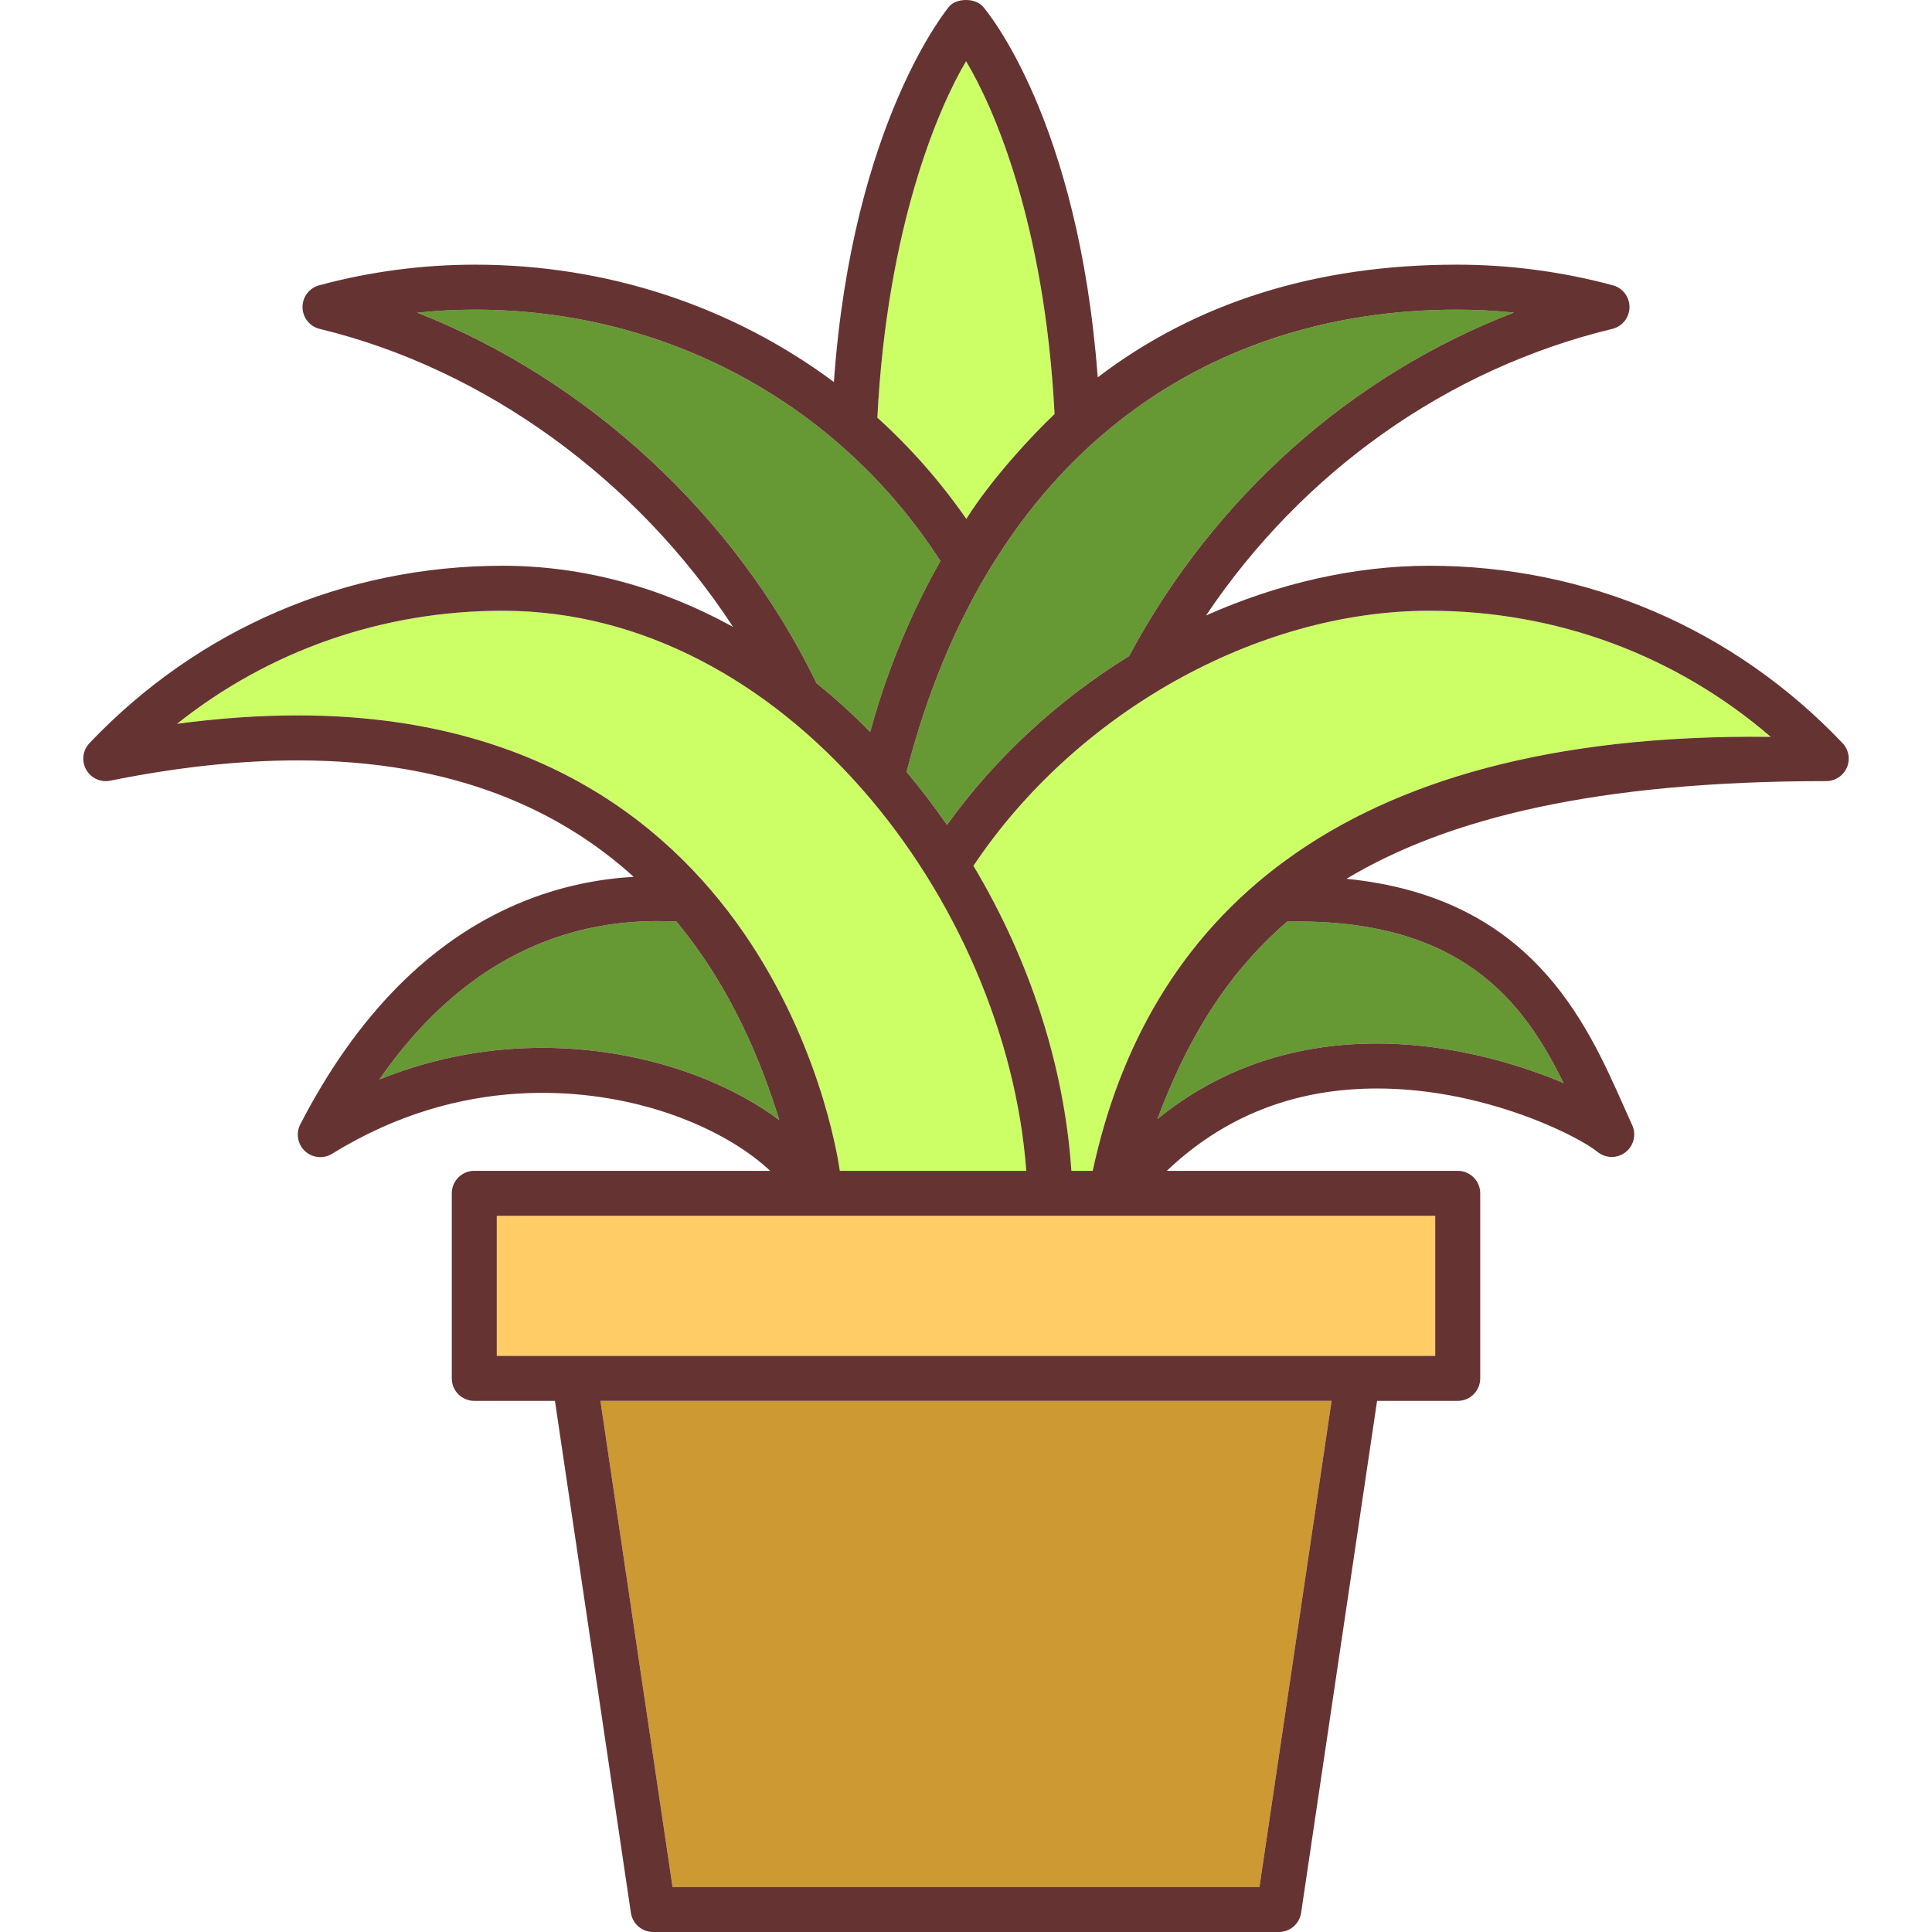
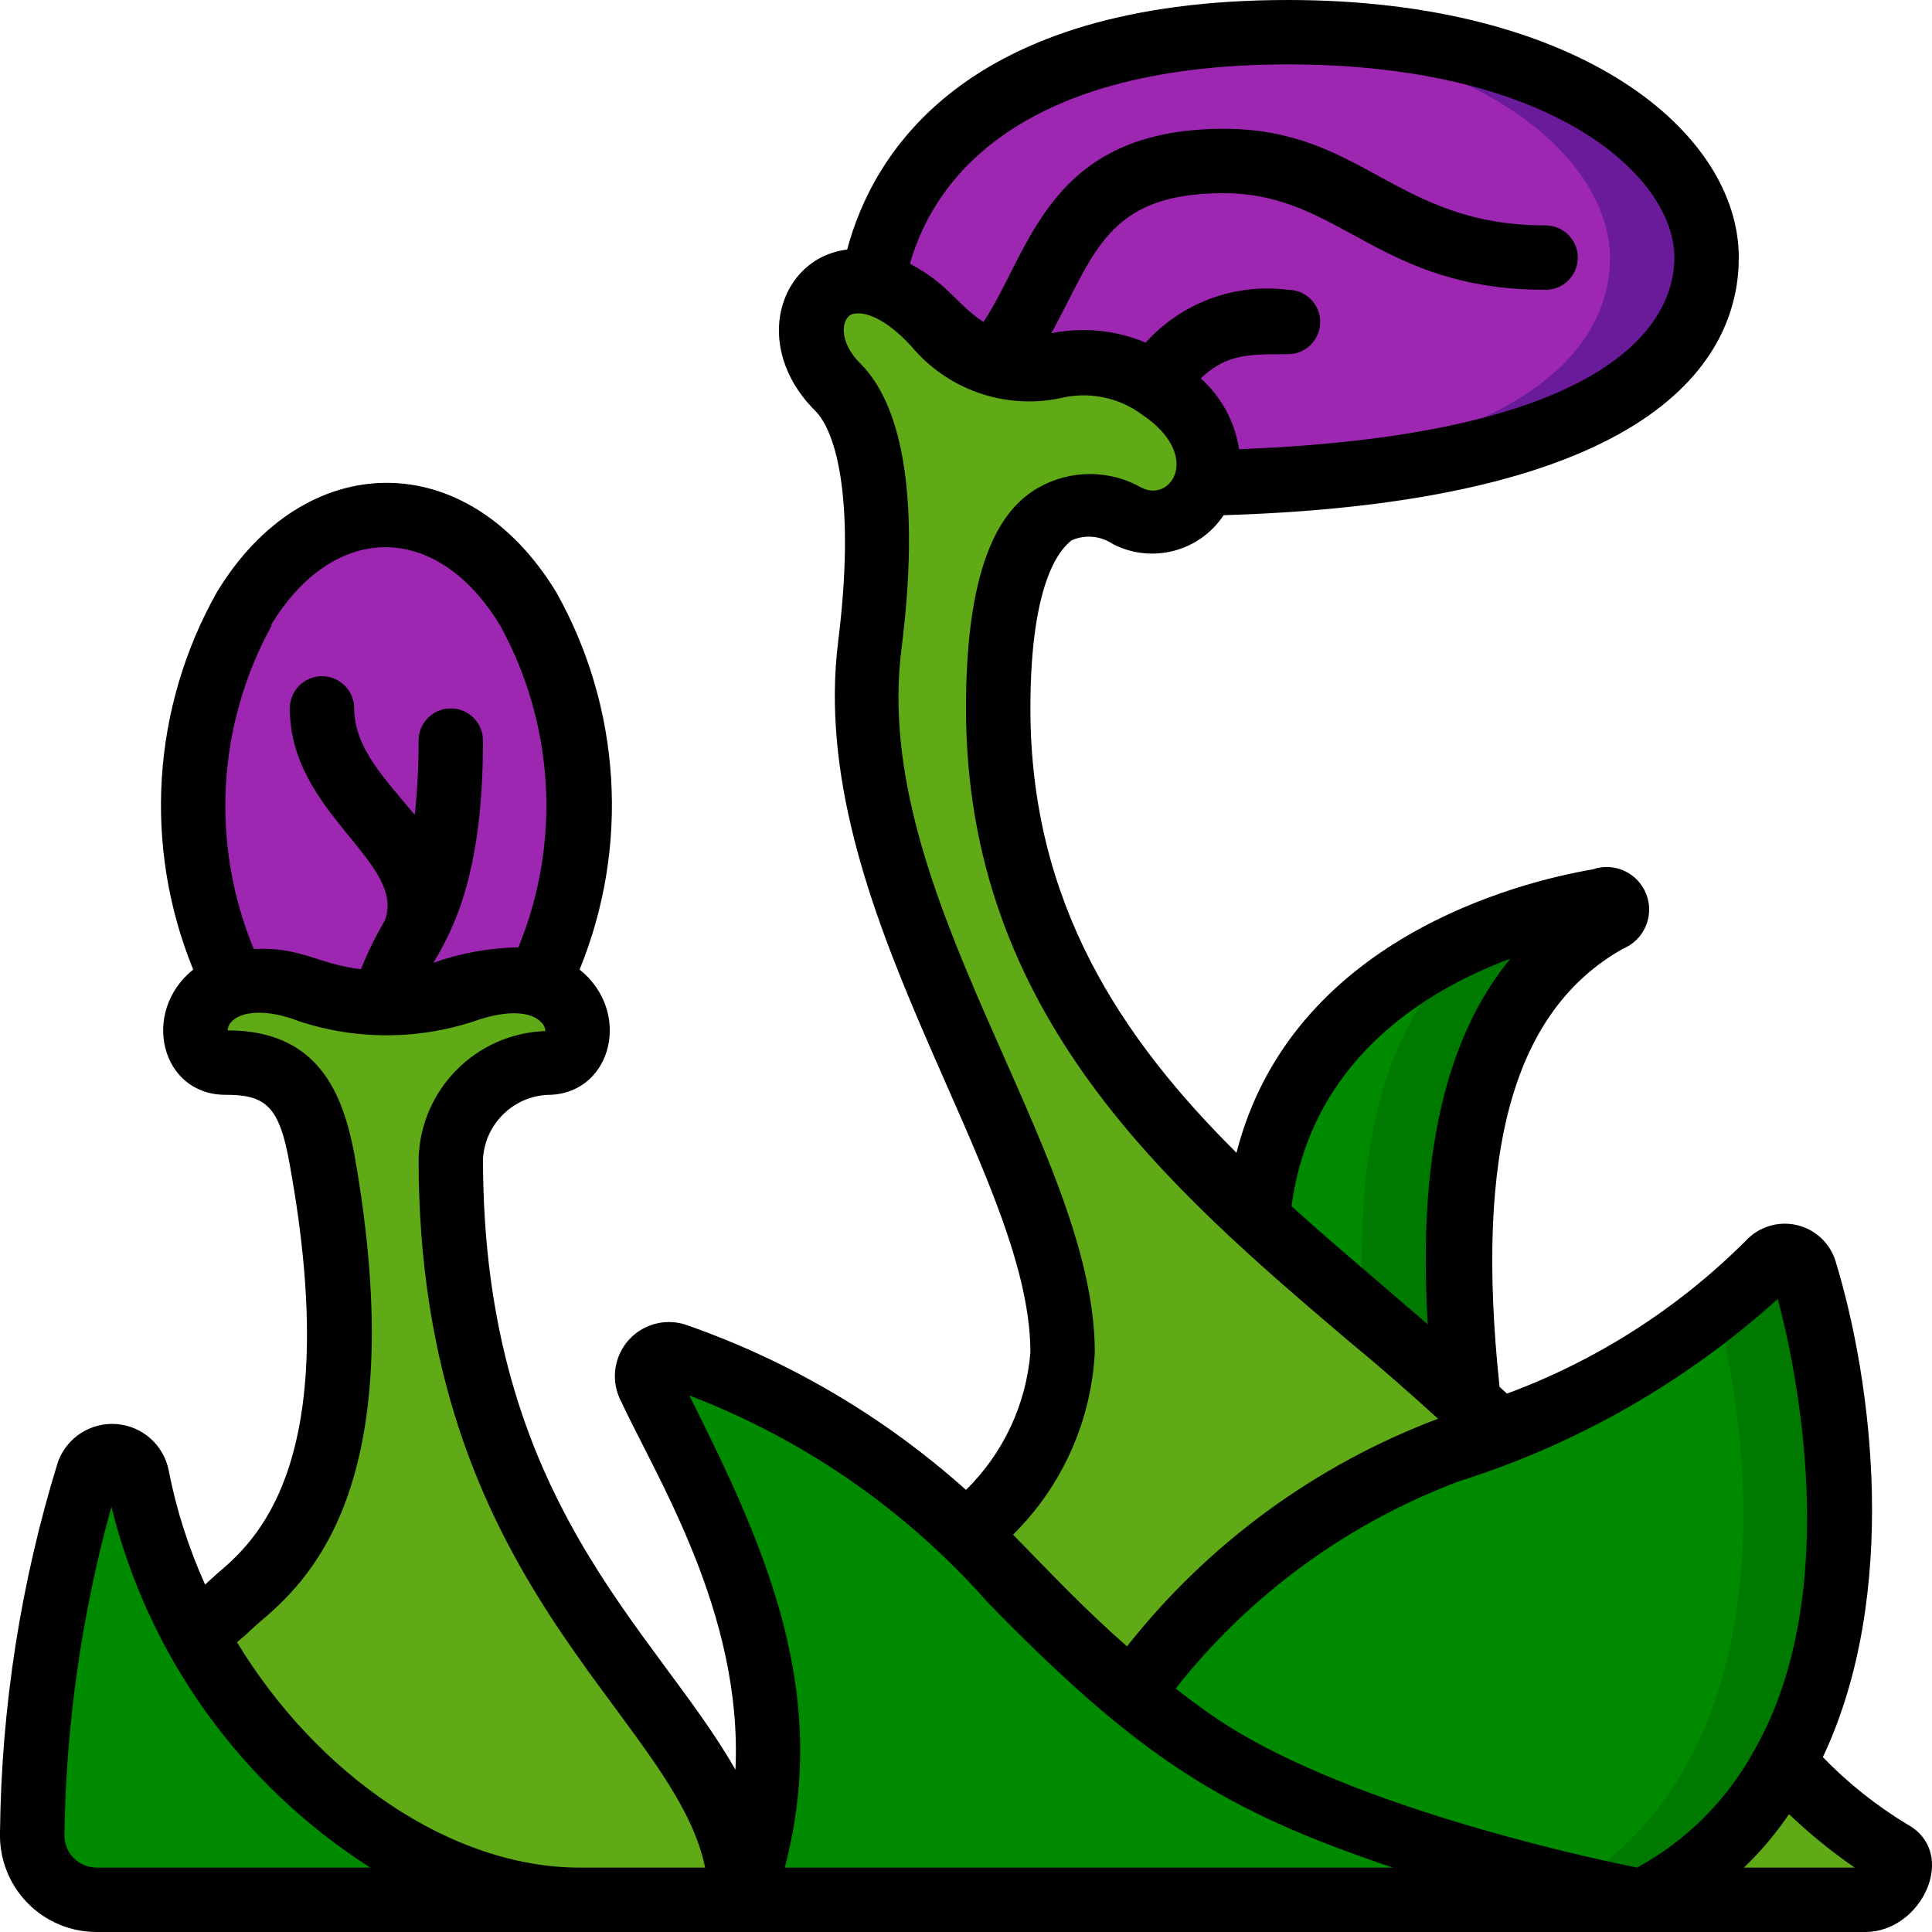
- <svg xmlns="http://www.w3.org/2000/svg" version="1.1" id="Capa_1" x="0px" y="0px" viewBox="0 0 429.323 429.323" style="enable-background:new 0 0 429.323 429.323;" xml:space="preserve">
-   <g>
-     <path style="fill:#669933;" d="M193.365,162.639c2.548-9.357,7.285-23.305,15.605-37.979   c-22.566-35.023-60.982-55.848-103.379-55.848c-4.301,0-8.592,0.225-12.855,0.67c37.77,14.825,70.649,45.006,88.707,82.332   C185.542,155.129,189.523,158.737,193.365,162.639z" />
-     <path style="fill:#CCFF66;" d="M214.736,115.313c5.592-8.916,14.791-18.764,19.609-23.304   c-2.214-42.624-13.606-68.317-19.666-78.403c-6.068,10.174-17.543,36.658-19.717,79.203   C202.312,99.453,208.944,106.989,214.736,115.313z" />
-     <path style="fill:#669933;" d="M210.445,183.313c10.779-15.02,24.779-27.824,40.453-37.518   c18.986-35.431,49.441-62.432,85.498-76.332c-4.201-0.432-8.428-0.65-12.664-0.65c-56.145,0.003-104.285,32.595-122.275,102.73   C204.64,175.327,207.634,179.26,210.445,183.313z" />
-     <path style="fill:#CCFF66;" d="M186.619,260.178h41.437c-4.434-59.805-53.685-124.459-116.348-124.459   c-26.706,0-51.876,8.824-72.375,25.127c9.33-1.246,18.295-1.873,26.793-1.873C173.835,158.973,186.544,259.887,186.619,260.178z" />
-     <path style="fill:#669933;" d="M286.021,204.799c-14.302,12.359-22.707,27.52-28.82,43.864   c11.322-9.201,24.514-14.675,39.422-16.286c19.598-2.115,38.34,3.008,50.812,8.281C338.52,222.462,324.625,203.997,286.021,204.799   z" />
-     <path style="fill:#CCFF66;" d="M216.312,192.401c12.553,20.977,20.204,44.551,21.769,67.777h4.737   c11.764-54.615,52.844-97.585,150.678-96.436c-21.1-18.152-47.629-28.023-75.881-28.023   C279.357,135.719,239.043,158.387,216.312,192.401z" />
-     <rect x="110.394" y="270.178" style="fill:#FFCC66;" width="208.535" height="31.121" />
-     <path style="fill:#669933;" d="M150.298,204.761c-11.344-0.384-41.178-0.701-65.99,35.116c26.309-10.607,49.889-7.016,62.786-3.387   c10.046,2.825,19.053,7.181,26.072,12.394C169.275,236.257,162.619,219.602,150.298,204.761z" />
-     <polygon style="fill:#CC9933;" points="149.453,419.323 279.873,419.323 295.898,311.299 133.424,311.299  " />
-     <path style="fill:#663333;" d="M317.615,125.719c-16.649,0-33.643,3.955-49.613,11.045c21.49-31.975,53.605-54.818,90.273-63.678   c2.221-0.537,3.797-2.51,3.826-4.793c0.029-2.285-1.492-4.299-3.697-4.894c-11.281-3.043-22.947-4.586-34.672-4.586   c-31.272,0.002-57.99,8.405-79.798,25.039c-4.28-57.216-24.599-81.34-25.495-82.375c-1.807-2.088-6.119-1.852-7.545,0.014   c0,0-21.48,25.426-25.589,83.394c-22.52-16.742-50.23-26.071-79.714-26.071c-11.728,0-23.393,1.543-34.67,4.586   c-2.206,0.596-3.728,2.609-3.697,4.894c0.029,2.283,1.604,4.256,3.824,4.793c36.752,8.88,70.492,33.535,91.848,66.217   c-16.148-8.893-33.521-13.584-51.187-13.584c-35.051,0-67.662,13.998-91.826,39.416c-1.504,1.582-1.809,3.955-0.752,5.865   c1.057,1.91,3.231,2.916,5.367,2.48c14.791-2.99,28.797-4.508,41.629-4.508c34.711,0,58.385,11.086,74.684,25.869   c-7.024,0.42-16.035,1.841-25.871,6.045c-19.516,8.338-35.735,24.809-48.208,48.953c-1.031,1.996-0.604,4.436,1.046,5.963   c1.649,1.527,4.113,1.768,6.025,0.584c29.143-18.014,56.732-14.166,70.584-10.27c10.956,3.081,20.557,8.229,26.762,14.061h-65.754   c-2.761,0-5,2.238-5,5v41.121c0,2.762,2.239,5,5,5h17.922l16.877,113.756c0.364,2.451,2.469,4.268,4.946,4.268h139.046   c2.477,0,4.582-1.816,4.945-4.268l16.878-113.756h17.921c2.762,0,5-2.238,5-5v-41.121c0-2.762-2.238-5-5-5h-64.641   c10.752-10.247,23.62-16.261,38.408-17.857c27.309-2.957,52.568,9.777,57.285,13.641c1.799,1.473,4.375,1.51,6.219,0.092   c1.844-1.42,2.463-3.922,1.496-6.039c-0.627-1.371-1.256-2.789-1.902-4.244c-8.389-18.863-20.635-46.389-61.583-50.488   c22.331-13.405,55.492-21.707,106.607-21.707c1.998,0,3.807-1.191,4.594-3.027c0.789-1.838,0.406-3.969-0.971-5.418   C385.279,139.715,352.668,125.719,317.615,125.719z M323.732,68.813c4.236,0,8.463,0.219,12.664,0.65   c-36.057,13.9-66.512,40.901-85.498,76.332c-15.674,9.693-29.674,22.498-40.453,37.518c-2.811-4.053-5.805-7.986-8.988-11.77   C219.447,101.408,267.587,68.816,323.732,68.813z M214.679,13.606c6.06,10.086,17.452,35.779,19.666,78.403   c-4.818,4.54-14.018,14.388-19.609,23.304c-5.792-8.324-12.424-15.86-19.773-22.504C197.136,50.264,208.611,23.78,214.679,13.606z    M92.736,69.483c4.264-0.445,8.555-0.67,12.855-0.67c42.397,0,80.813,20.824,103.379,55.848   c-8.32,14.674-13.058,28.621-15.605,37.979c-3.842-3.902-7.823-7.51-11.922-10.824C163.384,114.489,130.505,84.308,92.736,69.483z    M66.126,158.973c-8.498,0-17.463,0.627-26.793,1.873c20.499-16.303,45.669-25.127,72.375-25.127   c62.662,0,111.914,64.654,116.348,124.459h-41.437C186.544,259.887,173.835,158.973,66.126,158.973z M147.094,236.491   c-12.897-3.629-36.478-7.221-62.786,3.387c24.813-35.817,54.647-35.5,65.99-35.116c12.32,14.841,18.977,31.496,22.868,44.123   C166.147,243.671,157.14,239.316,147.094,236.491z M279.873,419.323h-130.42l-16.028-108.023h162.474L279.873,419.323z    M318.929,270.178v31.121H110.394v-31.121H318.929z M347.435,240.659c-12.473-5.273-31.215-10.396-50.812-8.281   c-14.908,1.611-28.1,7.085-39.422,16.286c6.113-16.345,14.519-31.505,28.82-43.864C324.625,203.997,338.52,222.462,347.435,240.659   z M242.818,260.178h-4.737c-1.564-23.227-9.216-46.801-21.769-67.777c22.731-34.014,63.045-56.682,101.303-56.682   c28.252,0,54.781,9.871,75.881,28.023C295.662,162.593,254.582,205.563,242.818,260.178z" />
+ <svg xmlns="http://www.w3.org/2000/svg" height="512" viewBox="0 0 60 60" width="512">
+   <g id="022---Alien-Plant" fill="none">
+     <g id="Icons" transform="translate(0 1)">
+       <path id="Shape" d="m53 7c0 2.9-2.79 6.72-15.57 7 .268-1.21-.321-2.447-1.43-3-1.83-1.22-2.91-.58-4.16-.58-2.33 0-2.85-2.16-4.74-2.63.49-2.98 2.9-7.28 11.35-7.79h1.55c9 0 13 4 13 7z" fill="#6a1b9a" />
+       <path id="Shape" d="m50 7c0 2.65-2.34 6.08-12.54 6.84.23-.84-.11-1.94-1.46-2.84-1.82-1.21-2.89-.58-4.18-.58-.323-.105-.66-.162-1-.17-1.55-.53-2.12-2.06-3.71-2.46.48-2.98 2.89-7.28 11.34-7.79 7.98.44 11.55 4.17 11.55 7z" fill="#9d27b0" />
+       <path id="Shape" d="m12 15c-5 0-7.79 8.68-4.71 14.55 1.94-.57 3.23 1.45 7.27.15.688-.269 1.442-.322 2.16-.15 3.12-5.95.22-14.55-4.72-14.55z" fill="#9d27b0" />
+       <path id="Shape" d="m17.07 32c1.59-.09 1.13-3.48-2.51-2.3-1.592.564-3.325.585-4.93.06-3.86-1.37-4.33 2.24-2.63 2.24 2 0 2.64 1 3 3 2 11-2 13-3 14-.291.281-.599.544-.92.79-.861-1.536-1.469-3.201-1.8-4.93-.056-.36-.351-.636-.714-.667-.363-.031-.701.191-.816.537-1.132 3.63-1.722 7.408-1.75 11.21-.016.541.187 1.065.564 1.453.377.388.895.607 1.436.607l20 0c0-6-9-9-9-23.0.054-1.661 1.408-2.985 3.07-3z" fill="#60a917" />
+       <path id="Shape" d="m58.74 56.52c-1.237-.751-2.362-1.673-3.34-2.74 2.89-5.21 1.48-12.55.6-15.32-.065-.223-.245-.393-.472-.445-.226-.052-.463.023-.618.195-2.366 2.344-5.226 4.131-8.37 5.23l-1-.92c-.64-5.69-.48-12.21 4.28-14.92.129-.079.185-.238.134-.38s-.194-.23-.344-.21c-3.29.56-10 2.78-10.58 9.83-4.32-4-8-8.67-8-15.84 0-6 2-7 4-6s4-2 1-4-4 1-7-2-5 0-3 2c1 1 1.56 3.56 1 8-1 8 6 16 6 22 0 2.16-1.3 3.94-3 5.7-2.551-2.506-5.624-4.419-9-5.6-.255-.098-.543-.034-.733.162s-.244.487-.137.738c1.42 3.08 5.43 9.18 2.87 16h34.9c.75 0 1.47-1.12.81-1.48z" fill="#60a917" />
+       <path id="Shape" d="m23 58c2.56-6.82-1.45-12.92-2.87-16-.106-.251-.052-.542.137-.738s.478-.26.733-.162c9.32 3.63 8.93 6.9 16 11.9 4.63 3.25 14 5 14 5z" fill="#008a00" />
+       <path id="Shape" d="m18 58-15-0c-.541 0-1.059-.219-1.436-.607-.377-.388-.58-.912-.564-1.453.028-3.802.618-7.58 1.75-11.21.116-.346.453-.568.816-.537.363.031.658.306.714.667 1.39 7.31 7.82 13.14 13.72 13.14z" fill="#008a00" />
+       <path id="Shape" d="m6.07 49.8c.06.11.17.28 0 0z" fill="#33907c" />
+       <path id="Shape" d="m55.4 53.78c-1.005 1.82-2.539 3.292-4.4 4.22-4-.75-10.58-2.6-14-5-.65-.47-1.3-.94-1.92-1.46 2.36-3 5.7-6.13 9.92-7.54 3.37-1.12 7.53-3.19 9.91-5.79.155-.172.392-.247.618-.195.226.052.407.222.472.445.88 2.77 2.29 10.11-.6 15.32z" fill="#007900" />
+       <path id="Shape" d="m48.84 57.53c-3.05-.72-8.6-2.26-11.84-4.53-.62-.44-1.29-.94-1.92-1.46 2.36-3 5.7-6.13 9.92-7.54 3.005-.958 5.823-2.426 8.33-4.34 1.6 6.42 1.19 14.42-4.49 17.87z" fill="#008a00" />
+       <path id="Shape" d="m49.84 27.6c-4.76 2.71-4.92 9.23-4.28 14.92-.11-.09-3.13-2.8-3.23-2.8s.32.33-2.45-2.13l-.83-.75c.43-5.11 4.07-7.68 7.29-8.92 1.062-.419 2.165-.727 3.29-.92.158-.036.318.053.372.207.054.153-.016.322-.162.393z" fill="#007900" />
+       <path id="Shape" d="m42.33 39.71c-.8-.68-2.2-1.87-3.28-2.87.43-5.11 4.07-7.68 7.29-8.92-3.55 2.38-4.24 7.08-4.01 11.79z" fill="#008a00" />
+       <path id="Shape" d="m6.07 49.8c.06.11.17.28 0 0z" fill="#33907c" />
+       <path id="Shape" d="m57.93 58h-6.93c1.861-.928 3.395-2.4 4.4-4.22.978 1.067 2.103 1.989 3.34 2.74.66.36-.06 1.48-.81 1.48z" fill="#60a917" />
+     </g>
+     <path id="Shape" d="m4 60h54.93c1.76 0 2.92-2.47 1.29-3.35-.955-.579-1.832-1.278-2.61-2.08 2.39-5.06 1.54-11.67.39-15.42-.179-.561-.644-.984-1.219-1.109-.575-.126-1.174.065-1.571.499-2.1 2.095-4.628 3.712-7.41 4.74l-.23-.21c-.78-7.35.44-11.68 3.82-13.6.665-.268.994-1.018.741-1.689-.253-.671-.995-1.018-1.671-.781-2.29.39-9.36 2.16-11.06 8.8-3.58-3.56-6.4-7.75-6.4-13.8 0-4.1 1-5 1.28-5.22.414-.184.894-.142 1.27.11 1.208.631 2.698.247 3.45-.89 13.86-.42 16-5.16 16-8 0-3.88-4.91-8-14-8-10.14 0-12.93 4.88-13.69 7.75-2.11.26-3 3-1 5 .7.69 1.25 2.94.72 7.17-1.03 8.27 5.97 16.41 5.97 22.08-.132 1.617-.842 3.133-2 4.27-2.512-2.248-5.44-3.981-8.62-5.1-.634-.245-1.354-.083-1.822.409s-.594 1.219-.318 1.841c1.14 2.46 3.83 6.67 3.6 11.54-2.48-4.37-7.84-8.34-7.84-18.96.059-1.13.999-2.012 2.13-2 1.89-.11 2.49-2.59.87-3.89 1.557-3.809 1.292-8.12-.72-11.71-2.79-4.6-7.85-4.48-10.55 0-2.017 3.588-2.286 7.9-.73 11.71-1.64 1.32-1 3.89 1 3.89 1.22 0 1.68.31 2 2.18 1.7 9.34-1.1 11.71-2.29 12.72l-.34.31c-.512-1.132-.892-2.32-1.13-3.54-.153-.79-.815-1.381-1.617-1.444s-1.548.417-1.823 1.174c-1.153 3.73-1.759 7.607-1.8 11.51-.024.811.281 1.598.846 2.18s1.342.911 2.154.91zm54.6-2h-3.44c.523-.503.992-1.06 1.4-1.66.635.606 1.318 1.161 2.04 1.66zm-2.39-17.66c.54 2 2.08 9.09-.72 14-.838 1.547-2.105 2.818-3.65 3.66-1.68-.34-9.34-2-13.26-4.77-.38-.26-.73-.53-1.07-.79 2.293-2.912 5.34-5.139 8.81-6.44 3.664-1.156 7.037-3.086 9.89-5.66zm-8.3-10.57c-2.48 3-2.8 7.45-2.57 11.36-2.25-1.94-3.07-2.62-4.23-3.67.59-4.46 4.05-6.67 6.8-7.69zm-6.91-27.77c8.28 0 12 3.51 12 6 0 1.66-1.35 5.49-13.52 5.95-.129-.849-.55-1.627-1.19-2.2.8-.75 1.44-.75 2.71-.75.552 0 1-.448 1-1 0-.552-.448-1-1-1-1.653-.211-3.305.401-4.42 1.64-.925-.389-1.946-.49-2.93-.29 1.35-2.46 1.71-4.35 5.35-4.35s4.77 3 10 3c.552 0 1-.448 1-1s-.448-1-1-1c-4.67 0-5.66-3-10-3-5.47 0-6 3.82-7.46 6-.89-.6-1.05-1.15-2.28-1.81.65-2.31 3.04-6.19 11.74-6.19zm-12 18.12c.55-4.38.11-7.44-1.28-8.83-.72-.71-.58-1.45-.23-1.54s1 .12 1.81 1c1.121 1.348 2.892 1.97 4.61 1.62.882-.222 1.817-.039 2.55.5 1.88 1.26.92 2.74 0 2.28-.997-.571-2.223-.571-3.22 0-1.51.85-2.24 3.12-2.24 6.85 0 9.53 6.33 14.92 11.91 19.67 1 .82 1.88 1.6 2.75 2.39-3.803 1.434-7.143 3.878-9.66 7.07-1.38-1.21-2.4-2.31-3.54-3.47 1.523-1.504 2.429-3.523 2.54-5.66 0-6.33-7-14.2-6-21.88zm-6.59 23.22c3.565 1.361 6.746 3.568 9.27 6.43 4.7 4.82 7.32 6.47 12.58 8.23h-18.89c1.45-5.48-.63-10-2.96-14.66zm-13-23.92c1.94-3.21 5.14-3.26 7.12 0 1.692 3.076 1.902 6.752.57 10-.9.017-1.791.179-2.64.48.65-1.09 1.54-2.82 1.54-6.9 0-.552-.448-1-1-1s-1 .448-1 1c.002.772-.038 1.543-.12 2.31-.88-1.08-1.88-2.06-1.88-3.31 0-.552-.448-1-1-1s-1 .448-1 1c0 3.26 3.64 4.78 2.95 6.59-.285.484-.532.989-.74 1.51-1.31-.15-1.86-.7-3.33-.63-1.348-3.261-1.142-6.958.56-10.05zm-.41 31.01c1.46-1.24 4.87-4.13 3-14.61-.35-1.82-1.09-3.82-3.93-3.82.005-.107.052-.207.13-.28.26-.28 1-.43 2.1 0 1.809.593 3.762.576 5.56-.05.91-.3 1.64-.26 1.95.08.076.07.122.167.13.27-2.16.074-3.888 1.819-3.94 3.98 0 13.26 7.91 17.2 8.9 22h-3.9c-4 0-8.15-2.89-10.64-7 .48-.4.19-.17.64-.57zm-4.54-3.64c1.139 4.631 4.019 8.646 8.04 11.21h-8.5c-.552 0-1-.448-1-1 .047-3.452.537-6.883 1.46-10.21z" fill="#000" transform="translate(-1)" />
  </g>
-   <g>
- </g>
-   <g>
- </g>
-   <g>
- </g>
-   <g>
- </g>
-   <g>
- </g>
-   <g>
- </g>
-   <g>
- </g>
-   <g>
- </g>
-   <g>
- </g>
-   <g>
- </g>
-   <g>
- </g>
-   <g>
- </g>
-   <g>
- </g>
-   <g>
- </g>
-   <g>
- </g>
</svg>
